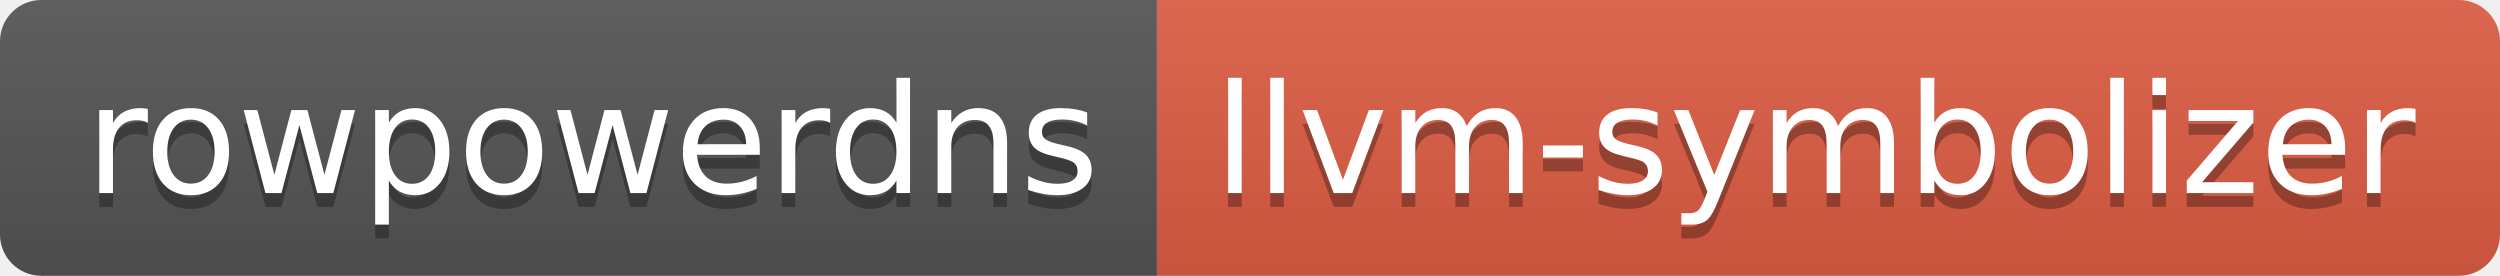
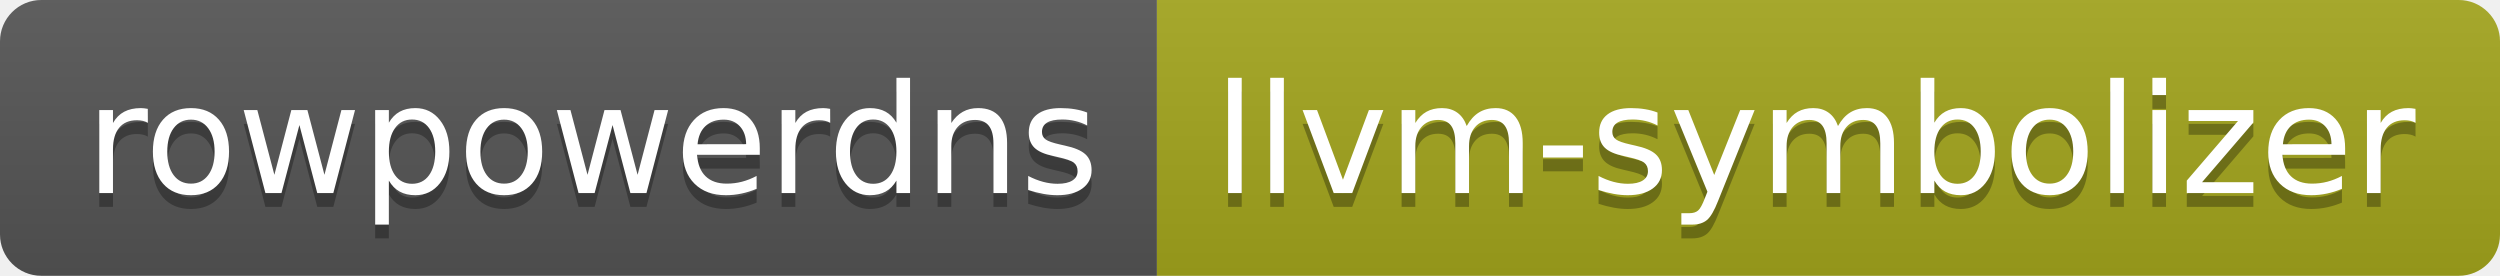
<svg xmlns="http://www.w3.org/2000/svg" height="20" width="181.3">
  <linearGradient id="smooth" x2="0" y2="100%">
    <stop offset="0" stop-color="#bbb" stop-opacity=".1" />
    <stop offset="1" stop-opacity=".1" />
  </linearGradient>
  <clipPath id="round">
    <rect fill="#fff" height="20" rx="3" width="181.3" />
  </clipPath>
  <g clip-path="url(#round)">
    <rect fill="#555" height="20" width="83.9" />
-     <rect fill="#e05d44" height="20" width="97.4" x="83.9" />
+     <rect fill="#a4a61d" height="20" width="97.4" x="83.9" />
    <rect fill="url(#smooth)" height="20" width="181.3" />
  </g>
  <g fill="#fff" font-family="DejaVu Sans,Verdana,Geneva,sans-serif" font-size="110" text-anchor="middle">
    <text fill="#010101" fill-opacity=".3" lengthAdjust="spacing" textLength="739.0" transform="scale(0.1)" x="429.5" y="150">rowpowerdns</text>
    <text lengthAdjust="spacing" textLength="739.0" transform="scale(0.1)" x="429.5" y="140">rowpowerdns</text>
    <text fill="#010101" fill-opacity=".3" lengthAdjust="spacing" textLength="874.0" transform="scale(0.1)" x="1316" y="150">llvm-symbolizer</text>
    <text lengthAdjust="spacing" textLength="874.0" transform="scale(0.1)" x="1316" y="140">llvm-symbolizer</text>
  </g>
</svg>
